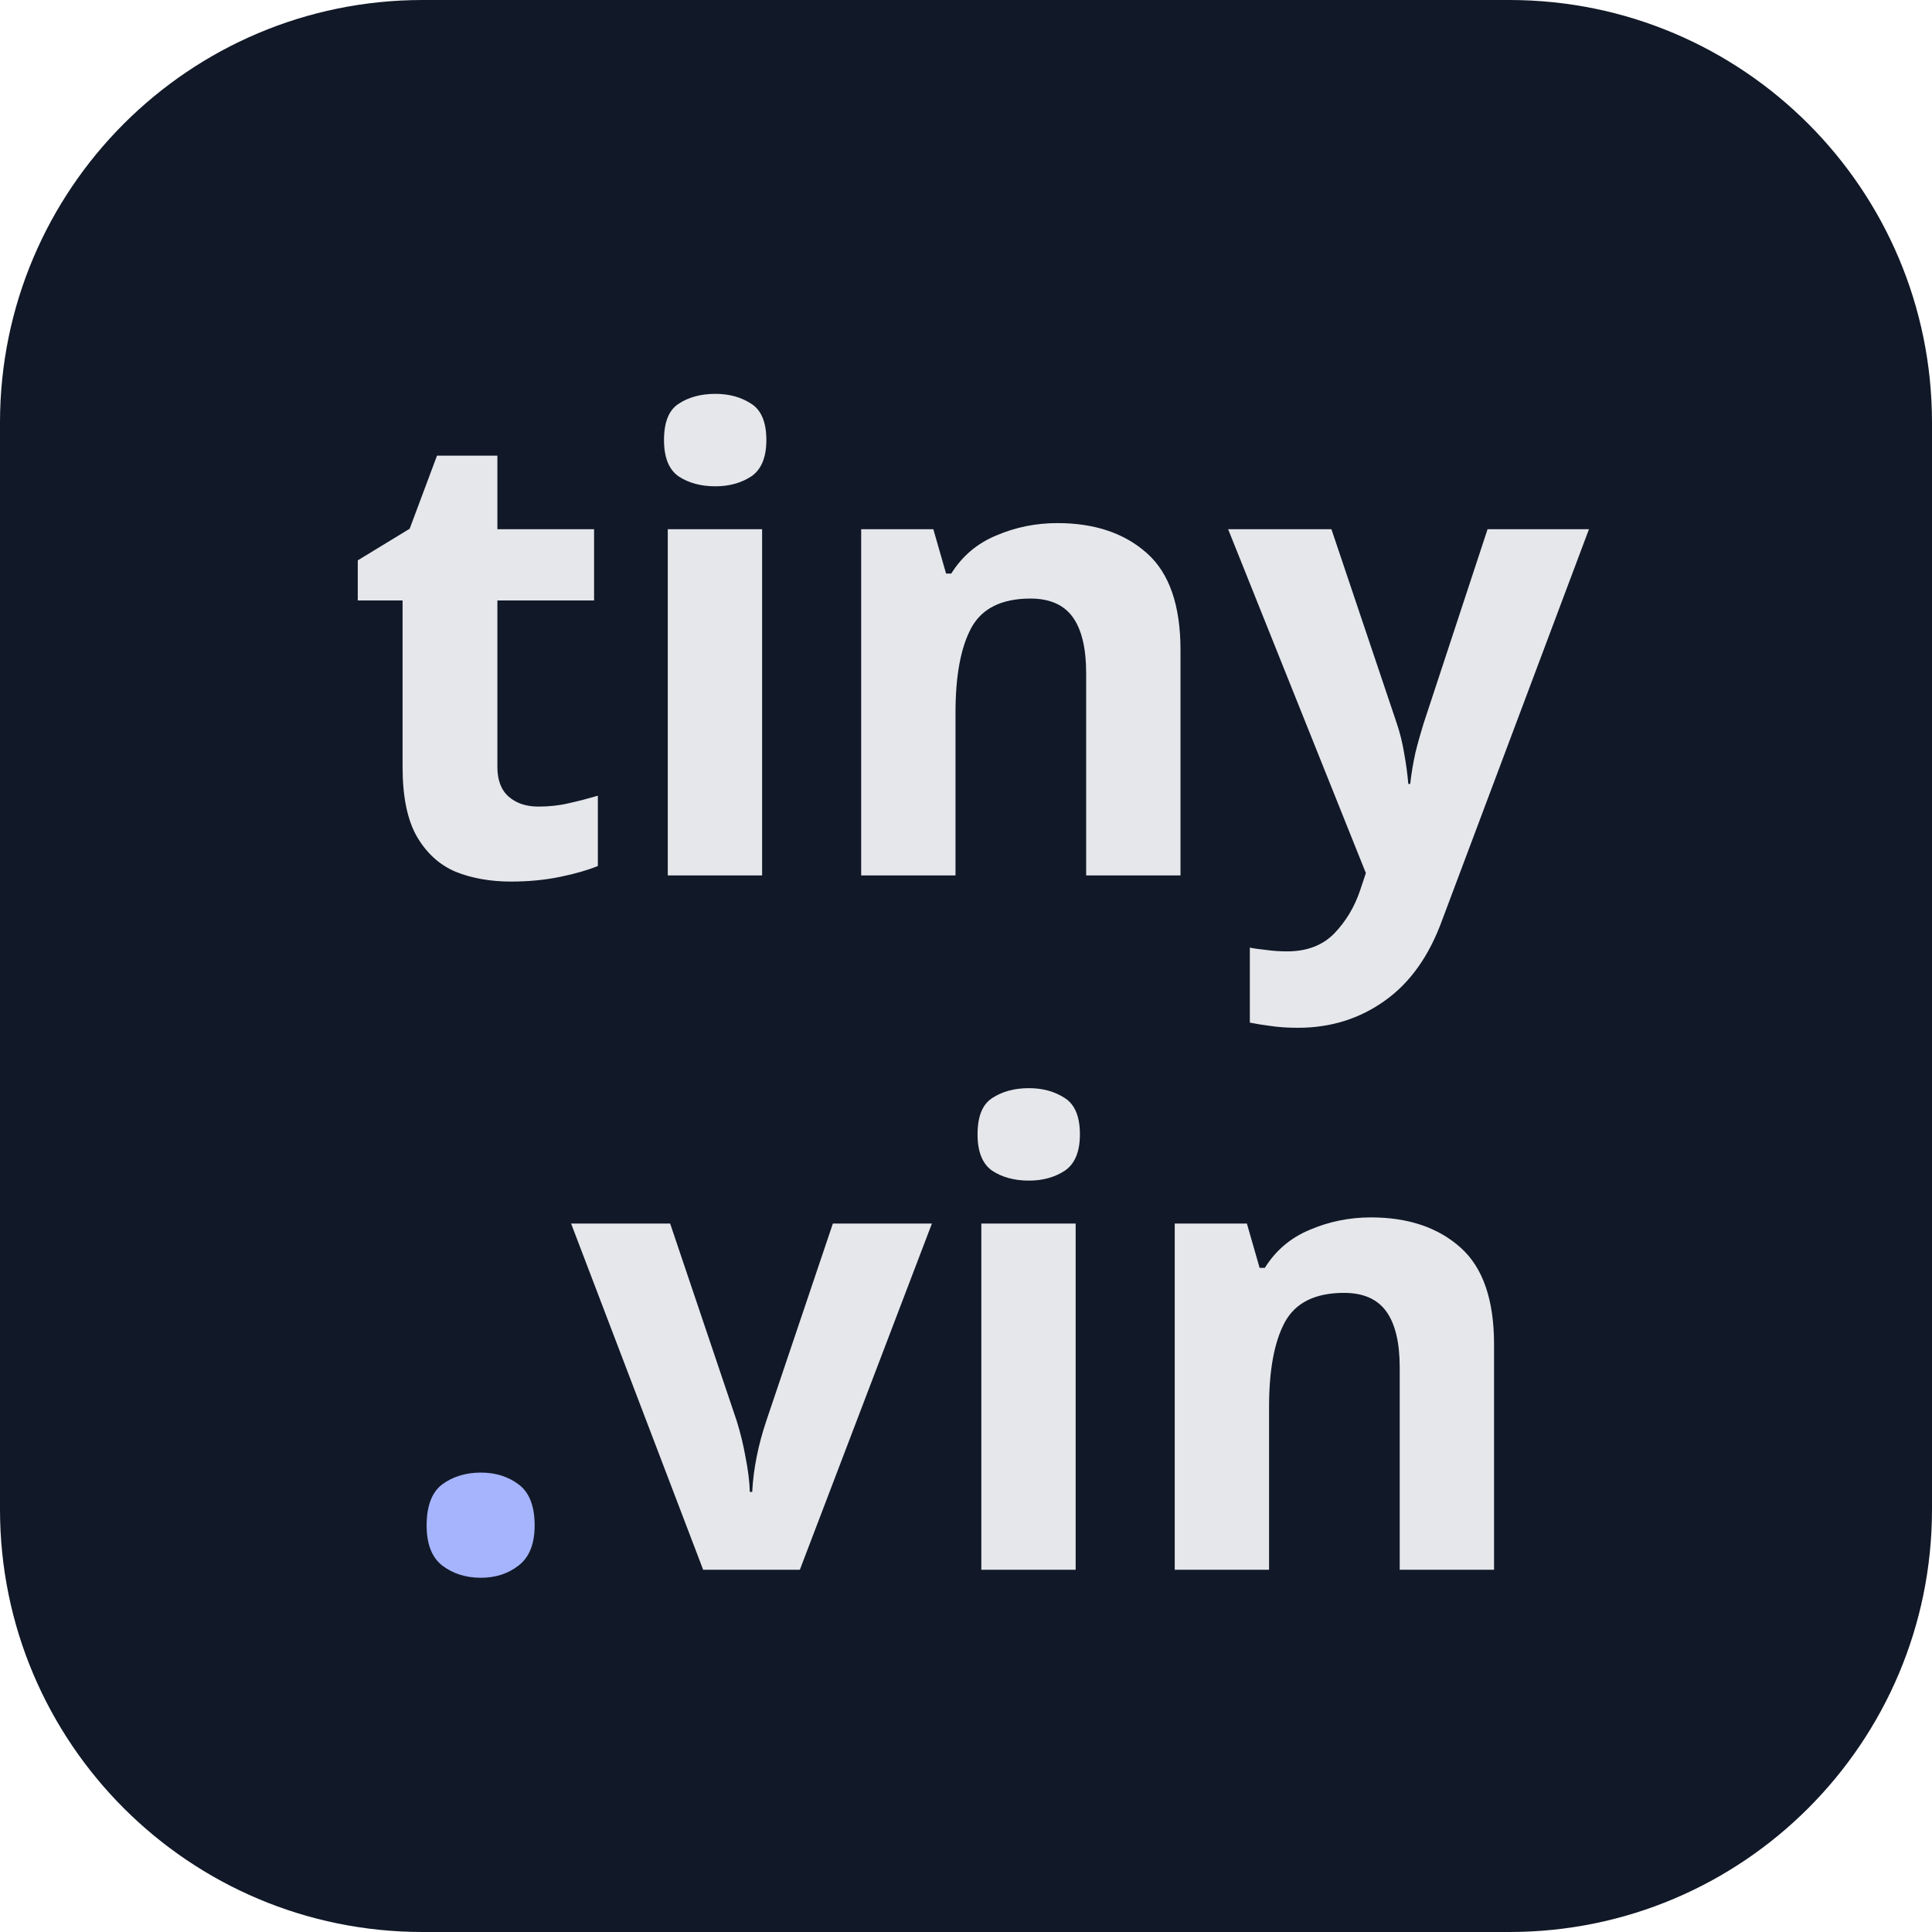
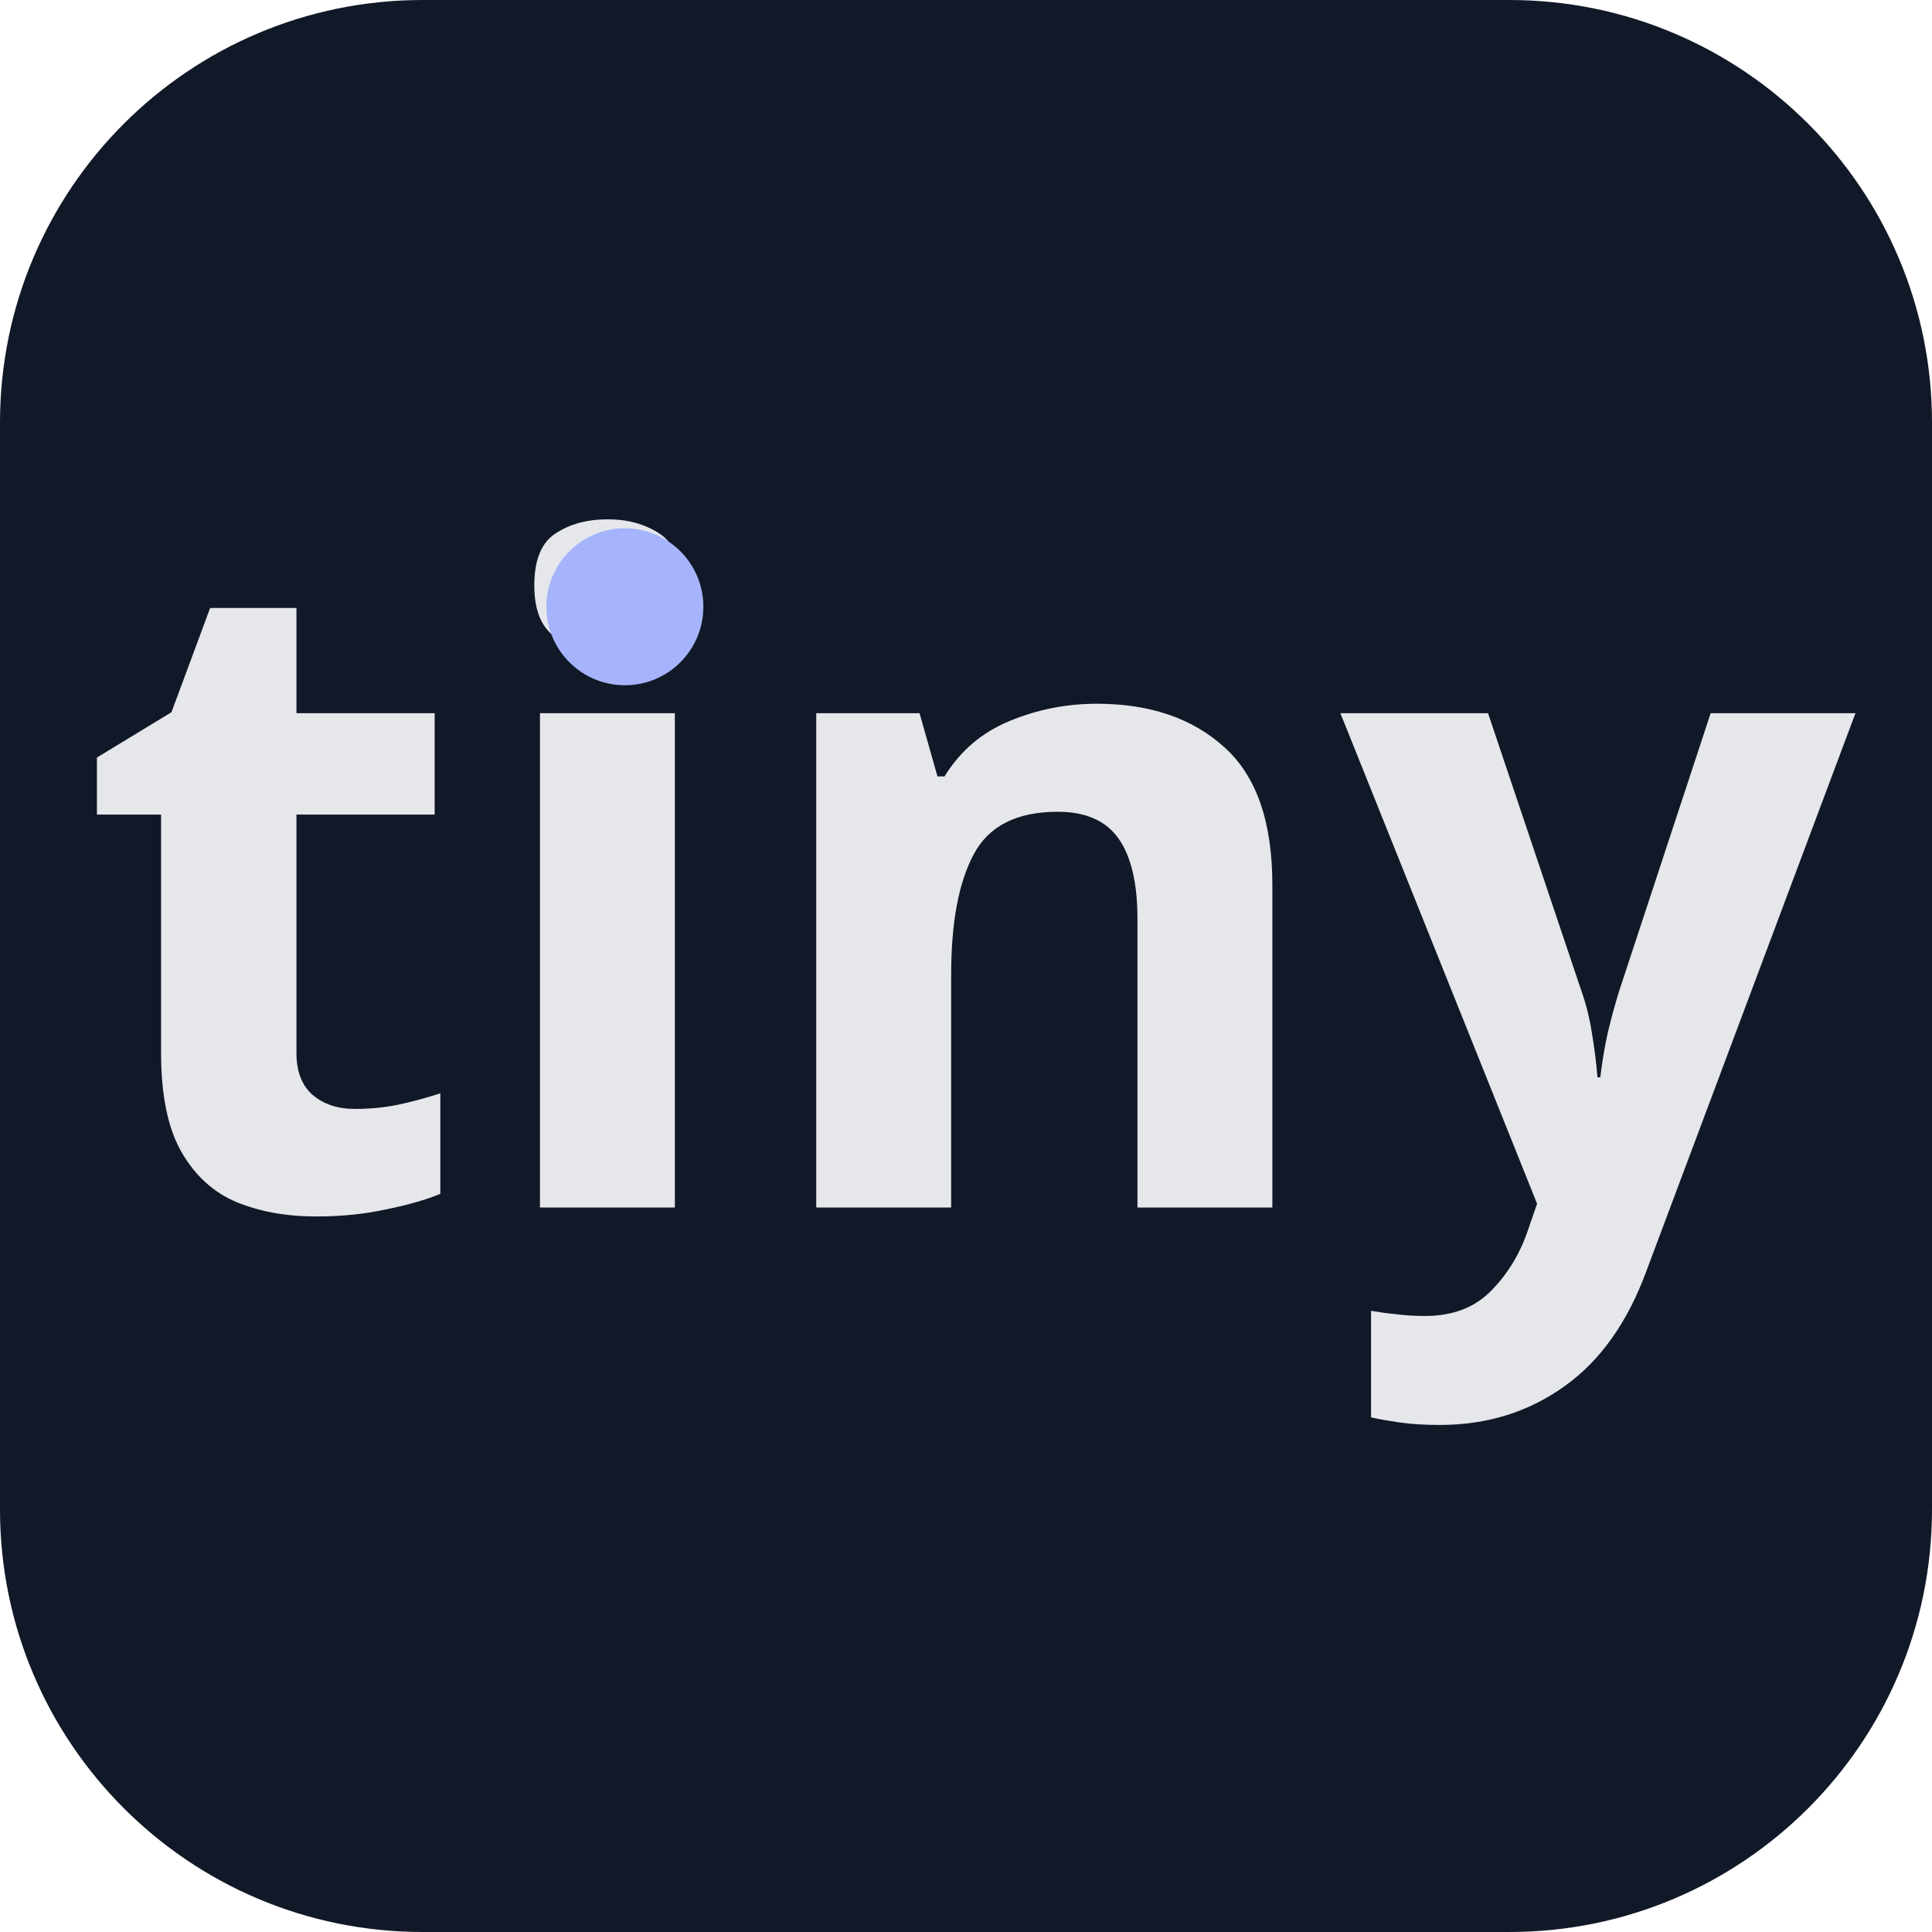
<svg xmlns="http://www.w3.org/2000/svg" viewBox="0 0 64 64">
  <rect width="64" height="64" rx="14" fill="#111827" />
-   <text x="32" y="29" text-anchor="middle" font-family="system-ui, sans-serif" font-weight="700" font-size="21" fill="#e5e7eb">tiny</text>
-   <text x="32" y="52" text-anchor="middle" font-family="system-ui, sans-serif" font-weight="700" font-size="21" fill="#e5e7eb">
-     <tspan fill="#a5b4fc">.</tspan>vin</text>
+   <text x="32" y="40" text-anchor="middle" font-family="system-ui, sans-serif" font-weight="700" font-size="30" fill="#e5e7eb">tiny</text>
+   <circle cx="20.7" cy="20.1" r="2.6" fill="#a5b4fc" />
</svg>
